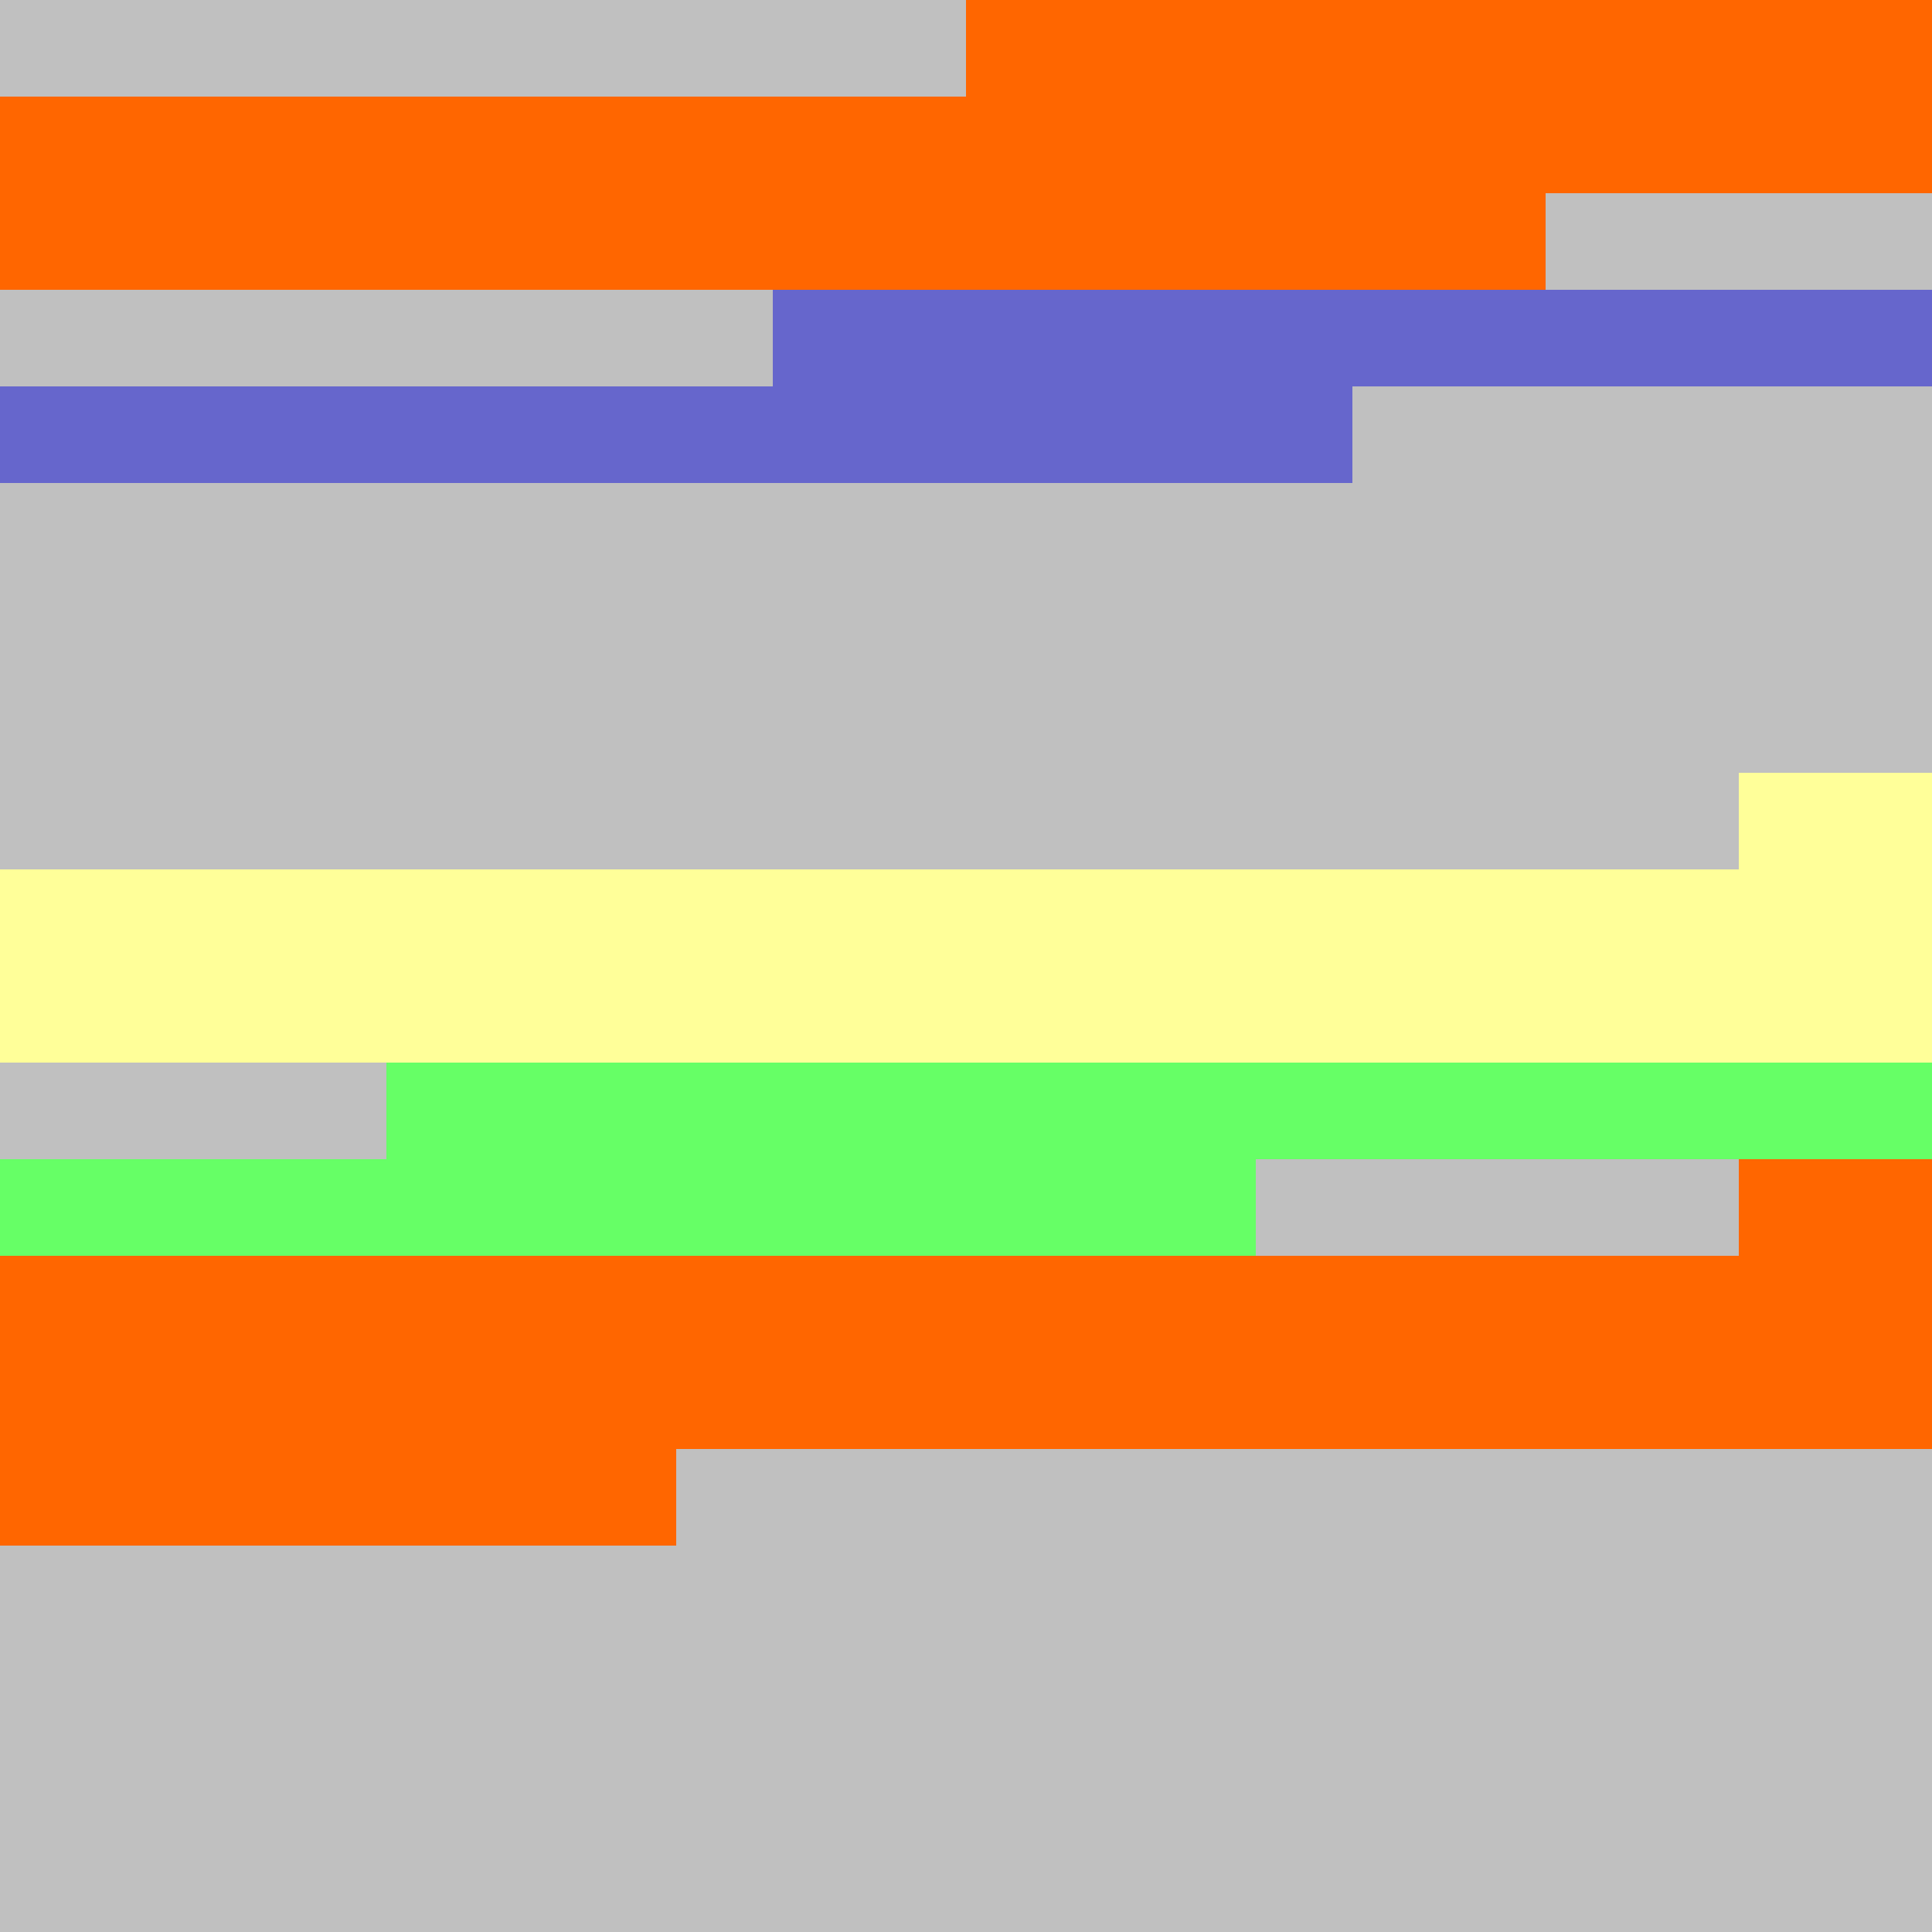
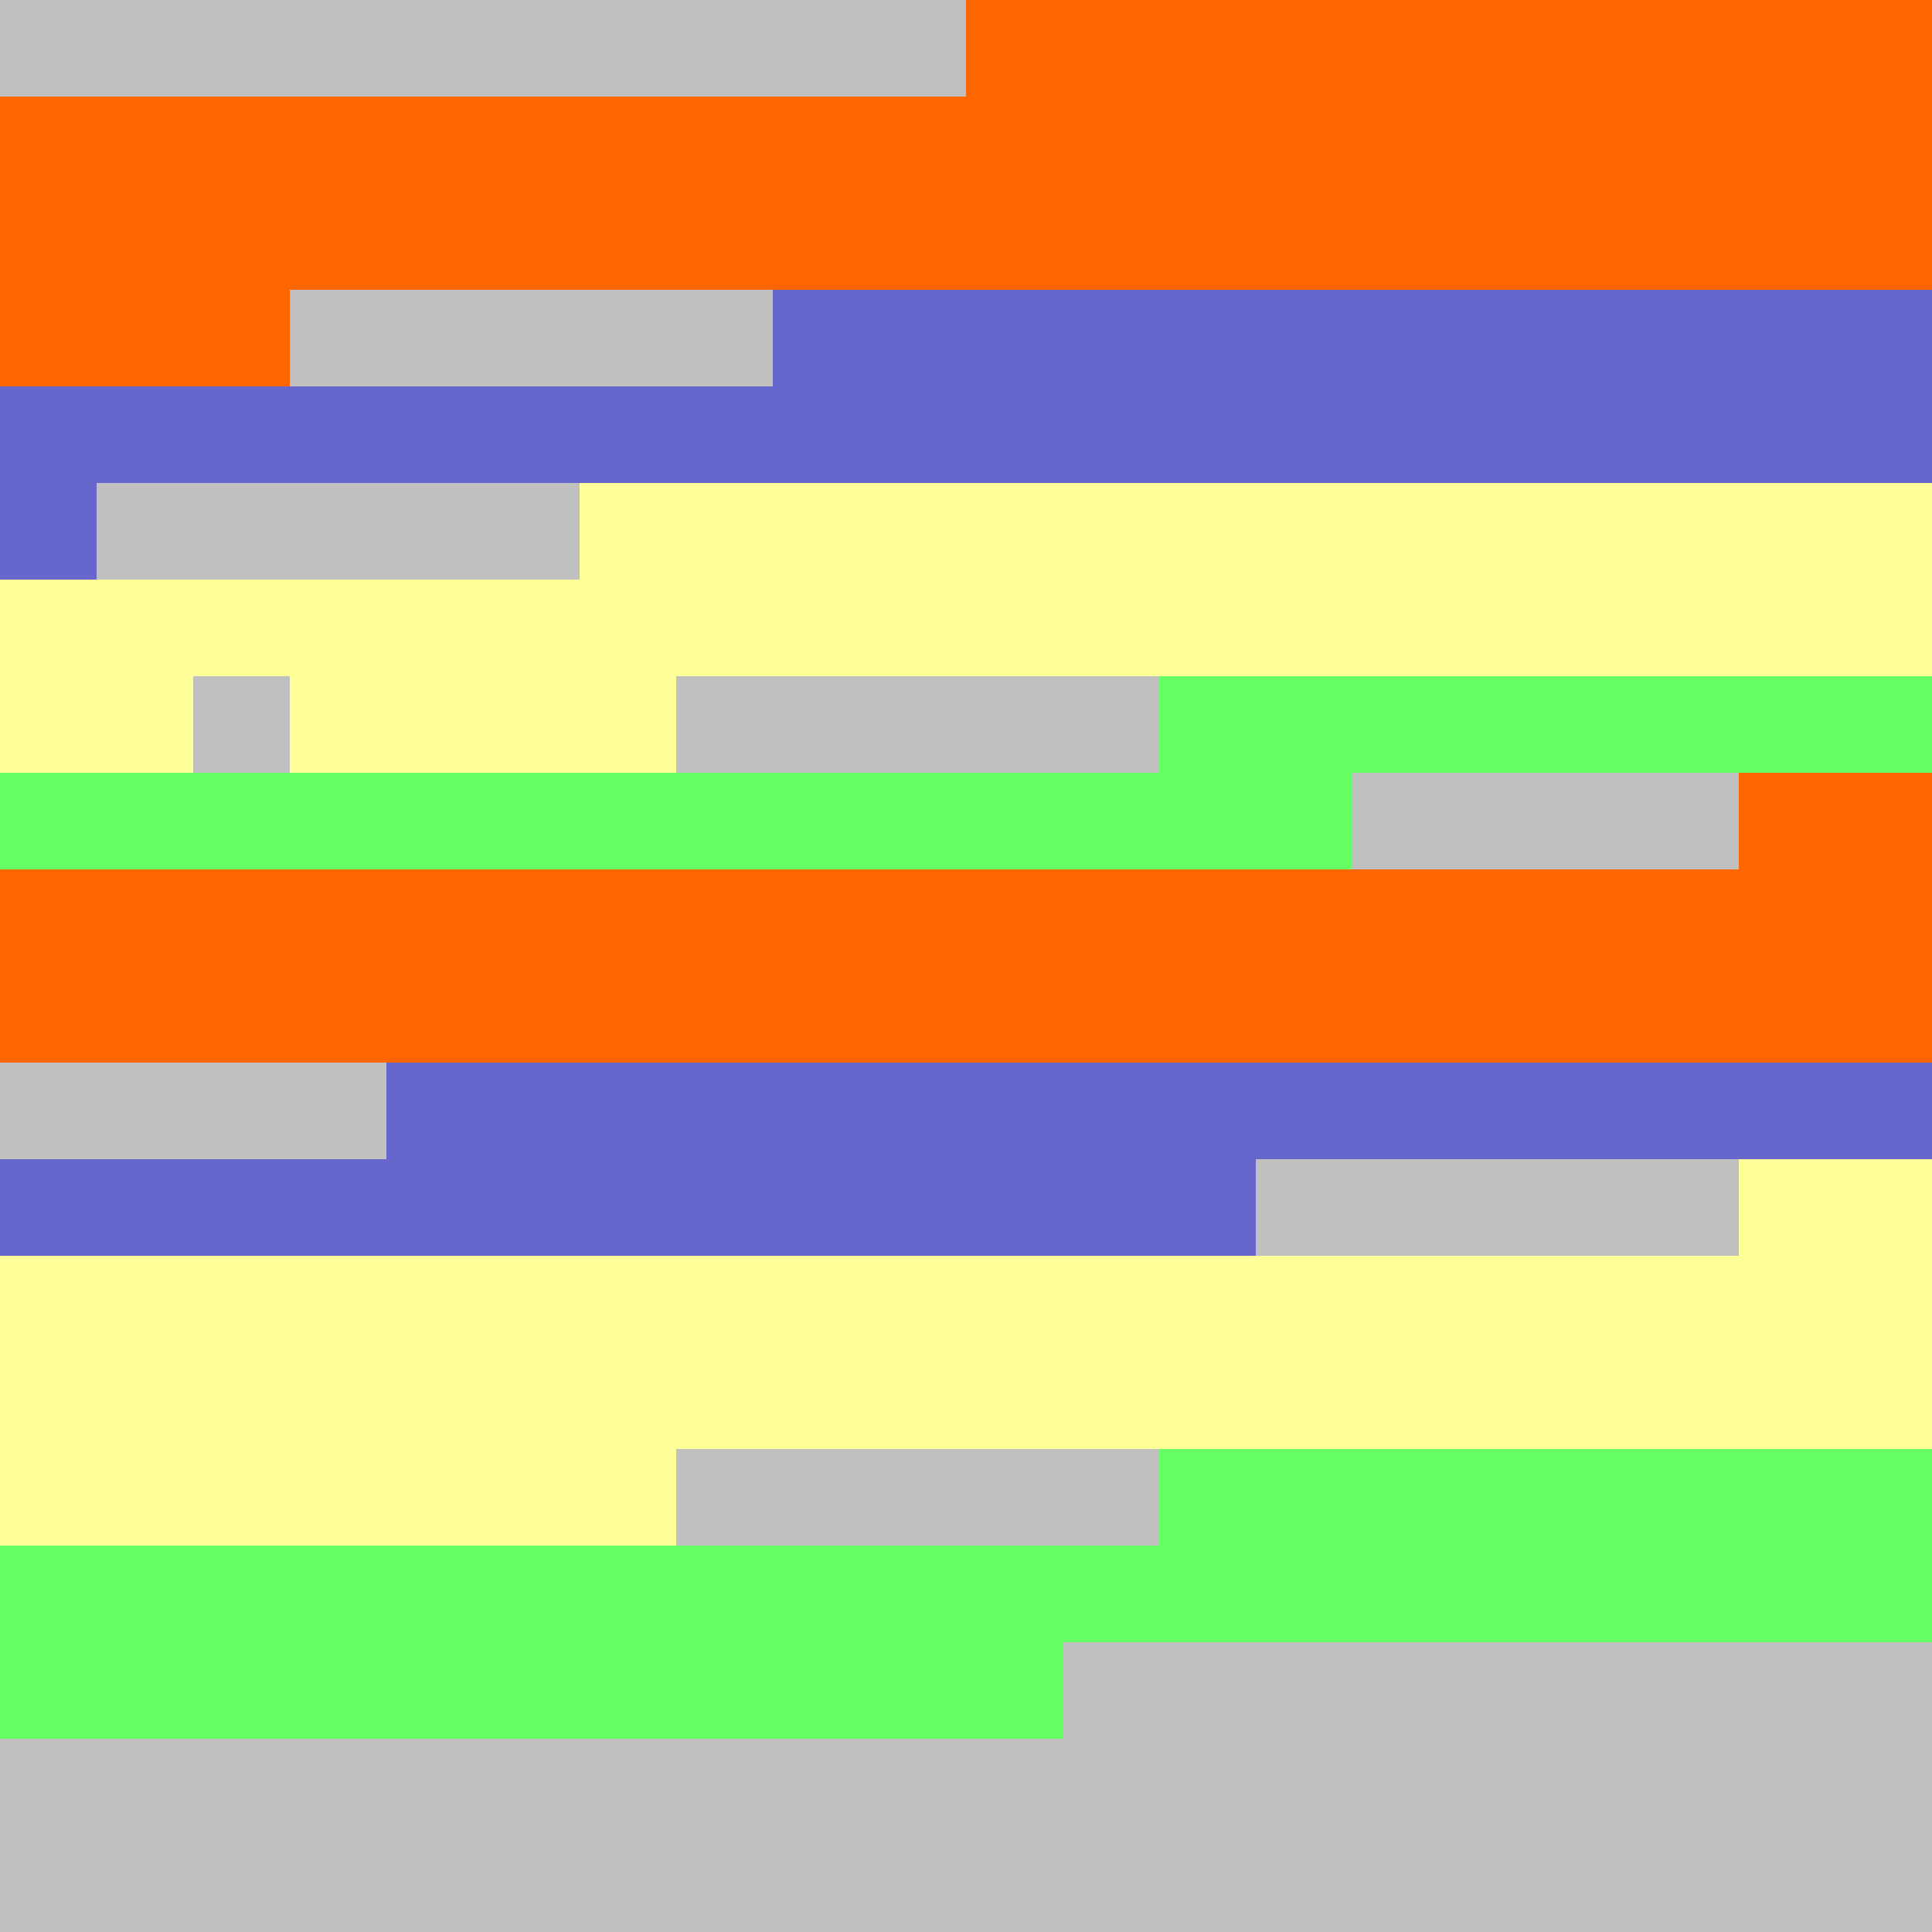
<svg xmlns="http://www.w3.org/2000/svg" version="1.1" height="800" width="800">
  <rect x="0" y="0" width="800" height="800" fill="rgb(192,192,192)" />
  <rect x="0" y="0" width="40" height="40" fill="none" />
  <rect x="40" y="0" width="40" height="40" fill="none" />
  <rect x="80" y="0" width="40" height="40" fill="none" />
  <rect x="120" y="0" width="40" height="40" fill="none" />
  <rect x="160" y="0" width="40" height="40" fill="none" />
  <rect x="200" y="0" width="40" height="40" fill="none" />
  <rect x="240" y="0" width="40" height="40" fill="none" />
  <rect x="280" y="0" width="40" height="40" fill="none" />
  <rect x="320" y="0" width="40" height="40" fill="none" />
  <rect x="360" y="0" width="40" height="40" fill="none" />
  <rect x="400" y="0" width="40" height="40" fill="#FF6600" />
  <rect x="440" y="0" width="40" height="40" fill="#FF6600" />
  <rect x="480" y="0" width="40" height="40" fill="#FF6600" />
  <rect x="520" y="0" width="40" height="40" fill="#FF6600" />
  <rect x="560" y="0" width="40" height="40" fill="#FF6600" />
  <rect x="600" y="0" width="40" height="40" fill="#FF6600" />
  <rect x="640" y="0" width="40" height="40" fill="#FF6600" />
  <rect x="680" y="0" width="40" height="40" fill="#FF6600" />
  <rect x="720" y="0" width="40" height="40" fill="#FF6600" />
  <rect x="760" y="0" width="40" height="40" fill="#FF6600" />
  <rect x="0" y="40" width="40" height="40" fill="#FF6600" />
  <rect x="40" y="40" width="40" height="40" fill="#FF6600" />
  <rect x="80" y="40" width="40" height="40" fill="#FF6600" />
  <rect x="120" y="40" width="40" height="40" fill="#FF6600" />
  <rect x="160" y="40" width="40" height="40" fill="#FF6600" />
  <rect x="200" y="40" width="40" height="40" fill="#FF6600" />
  <rect x="240" y="40" width="40" height="40" fill="#FF6600" />
  <rect x="280" y="40" width="40" height="40" fill="#FF6600" />
  <rect x="320" y="40" width="40" height="40" fill="#FF6600" />
  <rect x="360" y="40" width="40" height="40" fill="#FF6600" />
  <rect x="400" y="40" width="40" height="40" fill="#FF6600" />
  <rect x="440" y="40" width="40" height="40" fill="#FF6600" />
  <rect x="480" y="40" width="40" height="40" fill="#FF6600" />
  <rect x="520" y="40" width="40" height="40" fill="#FF6600" />
  <rect x="560" y="40" width="40" height="40" fill="#FF6600" />
  <rect x="600" y="40" width="40" height="40" fill="#FF6600" />
  <rect x="640" y="40" width="40" height="40" fill="#FF6600" />
  <rect x="680" y="40" width="40" height="40" fill="#FF6600" />
  <rect x="720" y="40" width="40" height="40" fill="#FF6600" />
  <rect x="760" y="40" width="40" height="40" fill="#FF6600" />
  <rect x="0" y="80" width="40" height="40" fill="#FF6600" />
  <rect x="40" y="80" width="40" height="40" fill="#FF6600" />
  <rect x="80" y="80" width="40" height="40" fill="#FF6600" />
  <rect x="120" y="80" width="40" height="40" fill="#FF6600" />
  <rect x="160" y="80" width="40" height="40" fill="#FF6600" />
  <rect x="200" y="80" width="40" height="40" fill="#FF6600" />
  <rect x="240" y="80" width="40" height="40" fill="#FF6600" />
  <rect x="280" y="80" width="40" height="40" fill="#FF6600" />
  <rect x="320" y="80" width="40" height="40" fill="#FF6600" />
  <rect x="360" y="80" width="40" height="40" fill="#FF6600" />
  <rect x="400" y="80" width="40" height="40" fill="#FF6600" />
  <rect x="440" y="80" width="40" height="40" fill="#FF6600" />
  <rect x="480" y="80" width="40" height="40" fill="#FF6600" />
  <rect x="520" y="80" width="40" height="40" fill="#FF6600" />
  <rect x="560" y="80" width="40" height="40" fill="#FF6600" />
  <rect x="600" y="80" width="40" height="40" fill="#FF6600" />
-   <rect x="640" y="80" width="40" height="40" fill="none" />
-   <rect x="680" y="80" width="40" height="40" fill="none" />
-   <rect x="720" y="80" width="40" height="40" fill="none" />
-   <rect x="760" y="80" width="40" height="40" fill="none" />
-   <rect x="0" y="120" width="40" height="40" fill="none" />
-   <rect x="40" y="120" width="40" height="40" fill="none" />
-   <rect x="80" y="120" width="40" height="40" fill="none" />
+   <rect x="640" y="80" width="40" height="40" fill="#FF6600" />
+   <rect x="680" y="80" width="40" height="40" fill="#FF6600" />
+   <rect x="720" y="80" width="40" height="40" fill="#FF6600" />
+   <rect x="760" y="80" width="40" height="40" fill="#FF6600" />
+   <rect x="0" y="120" width="40" height="40" fill="#FF6600" />
+   <rect x="40" y="120" width="40" height="40" fill="#FF6600" />
+   <rect x="80" y="120" width="40" height="40" fill="#FF6600" />
  <rect x="120" y="120" width="40" height="40" fill="none" />
  <rect x="160" y="120" width="40" height="40" fill="none" />
  <rect x="200" y="120" width="40" height="40" fill="none" />
  <rect x="240" y="120" width="40" height="40" fill="none" />
  <rect x="280" y="120" width="40" height="40" fill="none" />
  <rect x="320" y="120" width="40" height="40" fill="#6666CC" />
  <rect x="360" y="120" width="40" height="40" fill="#6666CC" />
  <rect x="400" y="120" width="40" height="40" fill="#6666CC" />
  <rect x="440" y="120" width="40" height="40" fill="#6666CC" />
  <rect x="480" y="120" width="40" height="40" fill="#6666CC" />
  <rect x="520" y="120" width="40" height="40" fill="#6666CC" />
  <rect x="560" y="120" width="40" height="40" fill="#6666CC" />
  <rect x="600" y="120" width="40" height="40" fill="#6666CC" />
  <rect x="640" y="120" width="40" height="40" fill="#6666CC" />
  <rect x="680" y="120" width="40" height="40" fill="#6666CC" />
  <rect x="720" y="120" width="40" height="40" fill="#6666CC" />
  <rect x="760" y="120" width="40" height="40" fill="#6666CC" />
  <rect x="0" y="160" width="40" height="40" fill="#6666CC" />
  <rect x="40" y="160" width="40" height="40" fill="#6666CC" />
  <rect x="80" y="160" width="40" height="40" fill="#6666CC" />
  <rect x="120" y="160" width="40" height="40" fill="#6666CC" />
  <rect x="160" y="160" width="40" height="40" fill="#6666CC" />
  <rect x="200" y="160" width="40" height="40" fill="#6666CC" />
  <rect x="240" y="160" width="40" height="40" fill="#6666CC" />
  <rect x="280" y="160" width="40" height="40" fill="#6666CC" />
  <rect x="320" y="160" width="40" height="40" fill="#6666CC" />
  <rect x="360" y="160" width="40" height="40" fill="#6666CC" />
  <rect x="400" y="160" width="40" height="40" fill="#6666CC" />
  <rect x="440" y="160" width="40" height="40" fill="#6666CC" />
  <rect x="480" y="160" width="40" height="40" fill="#6666CC" />
  <rect x="520" y="160" width="40" height="40" fill="#6666CC" />
-   <rect x="560" y="160" width="40" height="40" fill="none" />
-   <rect x="600" y="160" width="40" height="40" fill="none" />
-   <rect x="640" y="160" width="40" height="40" fill="none" />
-   <rect x="680" y="160" width="40" height="40" fill="none" />
-   <rect x="720" y="160" width="40" height="40" fill="none" />
-   <rect x="760" y="160" width="40" height="40" fill="none" />
-   <rect x="0" y="200" width="40" height="40" fill="none" />
+   <rect x="560" y="160" width="40" height="40" fill="#6666CC" />
+   <rect x="600" y="160" width="40" height="40" fill="#6666CC" />
+   <rect x="640" y="160" width="40" height="40" fill="#6666CC" />
+   <rect x="680" y="160" width="40" height="40" fill="#6666CC" />
+   <rect x="720" y="160" width="40" height="40" fill="#6666CC" />
+   <rect x="760" y="160" width="40" height="40" fill="#6666CC" />
+   <rect x="0" y="200" width="40" height="40" fill="#6666CC" />
  <rect x="40" y="200" width="40" height="40" fill="none" />
  <rect x="80" y="200" width="40" height="40" fill="none" />
  <rect x="120" y="200" width="40" height="40" fill="none" />
  <rect x="160" y="200" width="40" height="40" fill="none" />
  <rect x="200" y="200" width="40" height="40" fill="none" />
-   <rect x="240" y="200" width="40" height="40" fill="none" />
-   <rect x="280" y="200" width="40" height="40" fill="none" />
-   <rect x="320" y="200" width="40" height="40" fill="none" />
-   <rect x="360" y="200" width="40" height="40" fill="none" />
-   <rect x="400" y="200" width="40" height="40" fill="none" />
-   <rect x="440" y="200" width="40" height="40" fill="none" />
-   <rect x="480" y="200" width="40" height="40" fill="none" />
-   <rect x="520" y="200" width="40" height="40" fill="none" />
-   <rect x="560" y="200" width="40" height="40" fill="none" />
-   <rect x="600" y="200" width="40" height="40" fill="none" />
-   <rect x="640" y="200" width="40" height="40" fill="none" />
-   <rect x="680" y="200" width="40" height="40" fill="none" />
-   <rect x="720" y="200" width="40" height="40" fill="none" />
-   <rect x="760" y="200" width="40" height="40" fill="none" />
-   <rect x="0" y="240" width="40" height="40" fill="none" />
-   <rect x="40" y="240" width="40" height="40" fill="none" />
-   <rect x="80" y="240" width="40" height="40" fill="none" />
-   <rect x="120" y="240" width="40" height="40" fill="none" />
-   <rect x="160" y="240" width="40" height="40" fill="none" />
-   <rect x="200" y="240" width="40" height="40" fill="none" />
-   <rect x="240" y="240" width="40" height="40" fill="none" />
-   <rect x="280" y="240" width="40" height="40" fill="none" />
-   <rect x="320" y="240" width="40" height="40" fill="none" />
-   <rect x="360" y="240" width="40" height="40" fill="none" />
-   <rect x="400" y="240" width="40" height="40" fill="none" />
-   <rect x="440" y="240" width="40" height="40" fill="none" />
-   <rect x="480" y="240" width="40" height="40" fill="none" />
-   <rect x="520" y="240" width="40" height="40" fill="none" />
-   <rect x="560" y="240" width="40" height="40" fill="none" />
-   <rect x="600" y="240" width="40" height="40" fill="none" />
-   <rect x="640" y="240" width="40" height="40" fill="none" />
-   <rect x="680" y="240" width="40" height="40" fill="none" />
-   <rect x="720" y="240" width="40" height="40" fill="none" />
-   <rect x="760" y="240" width="40" height="40" fill="none" />
-   <rect x="0" y="280" width="40" height="40" fill="none" />
-   <rect x="40" y="280" width="40" height="40" fill="none" />
+   <rect x="240" y="200" width="40" height="40" fill="#FFFF99" />
+   <rect x="280" y="200" width="40" height="40" fill="#FFFF99" />
+   <rect x="320" y="200" width="40" height="40" fill="#FFFF99" />
+   <rect x="360" y="200" width="40" height="40" fill="#FFFF99" />
+   <rect x="400" y="200" width="40" height="40" fill="#FFFF99" />
+   <rect x="440" y="200" width="40" height="40" fill="#FFFF99" />
+   <rect x="480" y="200" width="40" height="40" fill="#FFFF99" />
+   <rect x="520" y="200" width="40" height="40" fill="#FFFF99" />
+   <rect x="560" y="200" width="40" height="40" fill="#FFFF99" />
+   <rect x="600" y="200" width="40" height="40" fill="#FFFF99" />
+   <rect x="640" y="200" width="40" height="40" fill="#FFFF99" />
+   <rect x="680" y="200" width="40" height="40" fill="#FFFF99" />
+   <rect x="720" y="200" width="40" height="40" fill="#FFFF99" />
+   <rect x="760" y="200" width="40" height="40" fill="#FFFF99" />
+   <rect x="0" y="240" width="40" height="40" fill="#FFFF99" />
+   <rect x="40" y="240" width="40" height="40" fill="#FFFF99" />
+   <rect x="80" y="240" width="40" height="40" fill="#FFFF99" />
+   <rect x="120" y="240" width="40" height="40" fill="#FFFF99" />
+   <rect x="160" y="240" width="40" height="40" fill="#FFFF99" />
+   <rect x="200" y="240" width="40" height="40" fill="#FFFF99" />
+   <rect x="240" y="240" width="40" height="40" fill="#FFFF99" />
+   <rect x="280" y="240" width="40" height="40" fill="#FFFF99" />
+   <rect x="320" y="240" width="40" height="40" fill="#FFFF99" />
+   <rect x="360" y="240" width="40" height="40" fill="#FFFF99" />
+   <rect x="400" y="240" width="40" height="40" fill="#FFFF99" />
+   <rect x="440" y="240" width="40" height="40" fill="#FFFF99" />
+   <rect x="480" y="240" width="40" height="40" fill="#FFFF99" />
+   <rect x="520" y="240" width="40" height="40" fill="#FFFF99" />
+   <rect x="560" y="240" width="40" height="40" fill="#FFFF99" />
+   <rect x="600" y="240" width="40" height="40" fill="#FFFF99" />
+   <rect x="640" y="240" width="40" height="40" fill="#FFFF99" />
+   <rect x="680" y="240" width="40" height="40" fill="#FFFF99" />
+   <rect x="720" y="240" width="40" height="40" fill="#FFFF99" />
+   <rect x="760" y="240" width="40" height="40" fill="#FFFF99" />
+   <rect x="0" y="280" width="40" height="40" fill="#FFFF99" />
+   <rect x="40" y="280" width="40" height="40" fill="#FFFF99" />
  <rect x="80" y="280" width="40" height="40" fill="none" />
-   <rect x="120" y="280" width="40" height="40" fill="none" />
-   <rect x="160" y="280" width="40" height="40" fill="none" />
-   <rect x="200" y="280" width="40" height="40" fill="none" />
-   <rect x="240" y="280" width="40" height="40" fill="none" />
+   <rect x="120" y="280" width="40" height="40" fill="#FFFF99" />
+   <rect x="160" y="280" width="40" height="40" fill="#FFFF99" />
+   <rect x="200" y="280" width="40" height="40" fill="#FFFF99" />
+   <rect x="240" y="280" width="40" height="40" fill="#FFFF99" />
  <rect x="280" y="280" width="40" height="40" fill="none" />
  <rect x="320" y="280" width="40" height="40" fill="none" />
  <rect x="360" y="280" width="40" height="40" fill="none" />
  <rect x="400" y="280" width="40" height="40" fill="none" />
  <rect x="440" y="280" width="40" height="40" fill="none" />
-   <rect x="480" y="280" width="40" height="40" fill="none" />
-   <rect x="520" y="280" width="40" height="40" fill="none" />
-   <rect x="560" y="280" width="40" height="40" fill="none" />
-   <rect x="600" y="280" width="40" height="40" fill="none" />
-   <rect x="640" y="280" width="40" height="40" fill="none" />
-   <rect x="680" y="280" width="40" height="40" fill="none" />
-   <rect x="720" y="280" width="40" height="40" fill="none" />
-   <rect x="760" y="280" width="40" height="40" fill="none" />
-   <rect x="0" y="320" width="40" height="40" fill="none" />
-   <rect x="40" y="320" width="40" height="40" fill="none" />
-   <rect x="80" y="320" width="40" height="40" fill="none" />
-   <rect x="120" y="320" width="40" height="40" fill="none" />
-   <rect x="160" y="320" width="40" height="40" fill="none" />
-   <rect x="200" y="320" width="40" height="40" fill="none" />
-   <rect x="240" y="320" width="40" height="40" fill="none" />
-   <rect x="280" y="320" width="40" height="40" fill="none" />
-   <rect x="320" y="320" width="40" height="40" fill="none" />
-   <rect x="360" y="320" width="40" height="40" fill="none" />
-   <rect x="400" y="320" width="40" height="40" fill="none" />
-   <rect x="440" y="320" width="40" height="40" fill="none" />
-   <rect x="480" y="320" width="40" height="40" fill="none" />
-   <rect x="520" y="320" width="40" height="40" fill="none" />
+   <rect x="480" y="280" width="40" height="40" fill="#66FF66" />
+   <rect x="520" y="280" width="40" height="40" fill="#66FF66" />
+   <rect x="560" y="280" width="40" height="40" fill="#66FF66" />
+   <rect x="600" y="280" width="40" height="40" fill="#66FF66" />
+   <rect x="640" y="280" width="40" height="40" fill="#66FF66" />
+   <rect x="680" y="280" width="40" height="40" fill="#66FF66" />
+   <rect x="720" y="280" width="40" height="40" fill="#66FF66" />
+   <rect x="760" y="280" width="40" height="40" fill="#66FF66" />
+   <rect x="0" y="320" width="40" height="40" fill="#66FF66" />
+   <rect x="40" y="320" width="40" height="40" fill="#66FF66" />
+   <rect x="80" y="320" width="40" height="40" fill="#66FF66" />
+   <rect x="120" y="320" width="40" height="40" fill="#66FF66" />
+   <rect x="160" y="320" width="40" height="40" fill="#66FF66" />
+   <rect x="200" y="320" width="40" height="40" fill="#66FF66" />
+   <rect x="240" y="320" width="40" height="40" fill="#66FF66" />
+   <rect x="280" y="320" width="40" height="40" fill="#66FF66" />
+   <rect x="320" y="320" width="40" height="40" fill="#66FF66" />
+   <rect x="360" y="320" width="40" height="40" fill="#66FF66" />
+   <rect x="400" y="320" width="40" height="40" fill="#66FF66" />
+   <rect x="440" y="320" width="40" height="40" fill="#66FF66" />
+   <rect x="480" y="320" width="40" height="40" fill="#66FF66" />
+   <rect x="520" y="320" width="40" height="40" fill="#66FF66" />
  <rect x="560" y="320" width="40" height="40" fill="none" />
  <rect x="600" y="320" width="40" height="40" fill="none" />
  <rect x="640" y="320" width="40" height="40" fill="none" />
  <rect x="680" y="320" width="40" height="40" fill="none" />
-   <rect x="720" y="320" width="40" height="40" fill="#FFFF99" />
-   <rect x="760" y="320" width="40" height="40" fill="#FFFF99" />
-   <rect x="0" y="360" width="40" height="40" fill="#FFFF99" />
-   <rect x="40" y="360" width="40" height="40" fill="#FFFF99" />
-   <rect x="80" y="360" width="40" height="40" fill="#FFFF99" />
-   <rect x="120" y="360" width="40" height="40" fill="#FFFF99" />
-   <rect x="160" y="360" width="40" height="40" fill="#FFFF99" />
-   <rect x="200" y="360" width="40" height="40" fill="#FFFF99" />
-   <rect x="240" y="360" width="40" height="40" fill="#FFFF99" />
-   <rect x="280" y="360" width="40" height="40" fill="#FFFF99" />
-   <rect x="320" y="360" width="40" height="40" fill="#FFFF99" />
-   <rect x="360" y="360" width="40" height="40" fill="#FFFF99" />
-   <rect x="400" y="360" width="40" height="40" fill="#FFFF99" />
-   <rect x="440" y="360" width="40" height="40" fill="#FFFF99" />
-   <rect x="480" y="360" width="40" height="40" fill="#FFFF99" />
-   <rect x="520" y="360" width="40" height="40" fill="#FFFF99" />
-   <rect x="560" y="360" width="40" height="40" fill="#FFFF99" />
-   <rect x="600" y="360" width="40" height="40" fill="#FFFF99" />
-   <rect x="640" y="360" width="40" height="40" fill="#FFFF99" />
-   <rect x="680" y="360" width="40" height="40" fill="#FFFF99" />
-   <rect x="720" y="360" width="40" height="40" fill="#FFFF99" />
-   <rect x="760" y="360" width="40" height="40" fill="#FFFF99" />
-   <rect x="0" y="400" width="40" height="40" fill="#FFFF99" />
-   <rect x="40" y="400" width="40" height="40" fill="#FFFF99" />
-   <rect x="80" y="400" width="40" height="40" fill="#FFFF99" />
-   <rect x="120" y="400" width="40" height="40" fill="#FFFF99" />
-   <rect x="160" y="400" width="40" height="40" fill="#FFFF99" />
-   <rect x="200" y="400" width="40" height="40" fill="#FFFF99" />
-   <rect x="240" y="400" width="40" height="40" fill="#FFFF99" />
-   <rect x="280" y="400" width="40" height="40" fill="#FFFF99" />
-   <rect x="320" y="400" width="40" height="40" fill="#FFFF99" />
-   <rect x="360" y="400" width="40" height="40" fill="#FFFF99" />
-   <rect x="400" y="400" width="40" height="40" fill="#FFFF99" />
-   <rect x="440" y="400" width="40" height="40" fill="#FFFF99" />
-   <rect x="480" y="400" width="40" height="40" fill="#FFFF99" />
-   <rect x="520" y="400" width="40" height="40" fill="#FFFF99" />
-   <rect x="560" y="400" width="40" height="40" fill="#FFFF99" />
-   <rect x="600" y="400" width="40" height="40" fill="#FFFF99" />
-   <rect x="640" y="400" width="40" height="40" fill="#FFFF99" />
-   <rect x="680" y="400" width="40" height="40" fill="#FFFF99" />
-   <rect x="720" y="400" width="40" height="40" fill="#FFFF99" />
-   <rect x="760" y="400" width="40" height="40" fill="#FFFF99" />
+   <rect x="720" y="320" width="40" height="40" fill="#FF6600" />
+   <rect x="760" y="320" width="40" height="40" fill="#FF6600" />
+   <rect x="0" y="360" width="40" height="40" fill="#FF6600" />
+   <rect x="40" y="360" width="40" height="40" fill="#FF6600" />
+   <rect x="80" y="360" width="40" height="40" fill="#FF6600" />
+   <rect x="120" y="360" width="40" height="40" fill="#FF6600" />
+   <rect x="160" y="360" width="40" height="40" fill="#FF6600" />
+   <rect x="200" y="360" width="40" height="40" fill="#FF6600" />
+   <rect x="240" y="360" width="40" height="40" fill="#FF6600" />
+   <rect x="280" y="360" width="40" height="40" fill="#FF6600" />
+   <rect x="320" y="360" width="40" height="40" fill="#FF6600" />
+   <rect x="360" y="360" width="40" height="40" fill="#FF6600" />
+   <rect x="400" y="360" width="40" height="40" fill="#FF6600" />
+   <rect x="440" y="360" width="40" height="40" fill="#FF6600" />
+   <rect x="480" y="360" width="40" height="40" fill="#FF6600" />
+   <rect x="520" y="360" width="40" height="40" fill="#FF6600" />
+   <rect x="560" y="360" width="40" height="40" fill="#FF6600" />
+   <rect x="600" y="360" width="40" height="40" fill="#FF6600" />
+   <rect x="640" y="360" width="40" height="40" fill="#FF6600" />
+   <rect x="680" y="360" width="40" height="40" fill="#FF6600" />
+   <rect x="720" y="360" width="40" height="40" fill="#FF6600" />
+   <rect x="760" y="360" width="40" height="40" fill="#FF6600" />
+   <rect x="0" y="400" width="40" height="40" fill="#FF6600" />
+   <rect x="40" y="400" width="40" height="40" fill="#FF6600" />
+   <rect x="80" y="400" width="40" height="40" fill="#FF6600" />
+   <rect x="120" y="400" width="40" height="40" fill="#FF6600" />
+   <rect x="160" y="400" width="40" height="40" fill="#FF6600" />
+   <rect x="200" y="400" width="40" height="40" fill="#FF6600" />
+   <rect x="240" y="400" width="40" height="40" fill="#FF6600" />
+   <rect x="280" y="400" width="40" height="40" fill="#FF6600" />
+   <rect x="320" y="400" width="40" height="40" fill="#FF6600" />
+   <rect x="360" y="400" width="40" height="40" fill="#FF6600" />
+   <rect x="400" y="400" width="40" height="40" fill="#FF6600" />
+   <rect x="440" y="400" width="40" height="40" fill="#FF6600" />
+   <rect x="480" y="400" width="40" height="40" fill="#FF6600" />
+   <rect x="520" y="400" width="40" height="40" fill="#FF6600" />
+   <rect x="560" y="400" width="40" height="40" fill="#FF6600" />
+   <rect x="600" y="400" width="40" height="40" fill="#FF6600" />
+   <rect x="640" y="400" width="40" height="40" fill="#FF6600" />
+   <rect x="680" y="400" width="40" height="40" fill="#FF6600" />
+   <rect x="720" y="400" width="40" height="40" fill="#FF6600" />
+   <rect x="760" y="400" width="40" height="40" fill="#FF6600" />
  <rect x="0" y="440" width="40" height="40" fill="none" />
  <rect x="40" y="440" width="40" height="40" fill="none" />
  <rect x="80" y="440" width="40" height="40" fill="none" />
  <rect x="120" y="440" width="40" height="40" fill="none" />
-   <rect x="160" y="440" width="40" height="40" fill="#66FF66" />
-   <rect x="200" y="440" width="40" height="40" fill="#66FF66" />
-   <rect x="240" y="440" width="40" height="40" fill="#66FF66" />
-   <rect x="280" y="440" width="40" height="40" fill="#66FF66" />
-   <rect x="320" y="440" width="40" height="40" fill="#66FF66" />
-   <rect x="360" y="440" width="40" height="40" fill="#66FF66" />
-   <rect x="400" y="440" width="40" height="40" fill="#66FF66" />
-   <rect x="440" y="440" width="40" height="40" fill="#66FF66" />
-   <rect x="480" y="440" width="40" height="40" fill="#66FF66" />
-   <rect x="520" y="440" width="40" height="40" fill="#66FF66" />
-   <rect x="560" y="440" width="40" height="40" fill="#66FF66" />
-   <rect x="600" y="440" width="40" height="40" fill="#66FF66" />
-   <rect x="640" y="440" width="40" height="40" fill="#66FF66" />
-   <rect x="680" y="440" width="40" height="40" fill="#66FF66" />
-   <rect x="720" y="440" width="40" height="40" fill="#66FF66" />
-   <rect x="760" y="440" width="40" height="40" fill="#66FF66" />
-   <rect x="0" y="480" width="40" height="40" fill="#66FF66" />
-   <rect x="40" y="480" width="40" height="40" fill="#66FF66" />
-   <rect x="80" y="480" width="40" height="40" fill="#66FF66" />
-   <rect x="120" y="480" width="40" height="40" fill="#66FF66" />
-   <rect x="160" y="480" width="40" height="40" fill="#66FF66" />
-   <rect x="200" y="480" width="40" height="40" fill="#66FF66" />
-   <rect x="240" y="480" width="40" height="40" fill="#66FF66" />
-   <rect x="280" y="480" width="40" height="40" fill="#66FF66" />
-   <rect x="320" y="480" width="40" height="40" fill="#66FF66" />
-   <rect x="360" y="480" width="40" height="40" fill="#66FF66" />
-   <rect x="400" y="480" width="40" height="40" fill="#66FF66" />
-   <rect x="440" y="480" width="40" height="40" fill="#66FF66" />
-   <rect x="480" y="480" width="40" height="40" fill="#66FF66" />
+   <rect x="160" y="440" width="40" height="40" fill="#6666CC" />
+   <rect x="200" y="440" width="40" height="40" fill="#6666CC" />
+   <rect x="240" y="440" width="40" height="40" fill="#6666CC" />
+   <rect x="280" y="440" width="40" height="40" fill="#6666CC" />
+   <rect x="320" y="440" width="40" height="40" fill="#6666CC" />
+   <rect x="360" y="440" width="40" height="40" fill="#6666CC" />
+   <rect x="400" y="440" width="40" height="40" fill="#6666CC" />
+   <rect x="440" y="440" width="40" height="40" fill="#6666CC" />
+   <rect x="480" y="440" width="40" height="40" fill="#6666CC" />
+   <rect x="520" y="440" width="40" height="40" fill="#6666CC" />
+   <rect x="560" y="440" width="40" height="40" fill="#6666CC" />
+   <rect x="600" y="440" width="40" height="40" fill="#6666CC" />
+   <rect x="640" y="440" width="40" height="40" fill="#6666CC" />
+   <rect x="680" y="440" width="40" height="40" fill="#6666CC" />
+   <rect x="720" y="440" width="40" height="40" fill="#6666CC" />
+   <rect x="760" y="440" width="40" height="40" fill="#6666CC" />
+   <rect x="0" y="480" width="40" height="40" fill="#6666CC" />
+   <rect x="40" y="480" width="40" height="40" fill="#6666CC" />
+   <rect x="80" y="480" width="40" height="40" fill="#6666CC" />
+   <rect x="120" y="480" width="40" height="40" fill="#6666CC" />
+   <rect x="160" y="480" width="40" height="40" fill="#6666CC" />
+   <rect x="200" y="480" width="40" height="40" fill="#6666CC" />
+   <rect x="240" y="480" width="40" height="40" fill="#6666CC" />
+   <rect x="280" y="480" width="40" height="40" fill="#6666CC" />
+   <rect x="320" y="480" width="40" height="40" fill="#6666CC" />
+   <rect x="360" y="480" width="40" height="40" fill="#6666CC" />
+   <rect x="400" y="480" width="40" height="40" fill="#6666CC" />
+   <rect x="440" y="480" width="40" height="40" fill="#6666CC" />
+   <rect x="480" y="480" width="40" height="40" fill="#6666CC" />
  <rect x="520" y="480" width="40" height="40" fill="none" />
  <rect x="560" y="480" width="40" height="40" fill="none" />
  <rect x="600" y="480" width="40" height="40" fill="none" />
  <rect x="640" y="480" width="40" height="40" fill="none" />
  <rect x="680" y="480" width="40" height="40" fill="none" />
-   <rect x="720" y="480" width="40" height="40" fill="#FF6600" />
-   <rect x="760" y="480" width="40" height="40" fill="#FF6600" />
-   <rect x="0" y="520" width="40" height="40" fill="#FF6600" />
-   <rect x="40" y="520" width="40" height="40" fill="#FF6600" />
-   <rect x="80" y="520" width="40" height="40" fill="#FF6600" />
-   <rect x="120" y="520" width="40" height="40" fill="#FF6600" />
-   <rect x="160" y="520" width="40" height="40" fill="#FF6600" />
-   <rect x="200" y="520" width="40" height="40" fill="#FF6600" />
-   <rect x="240" y="520" width="40" height="40" fill="#FF6600" />
-   <rect x="280" y="520" width="40" height="40" fill="#FF6600" />
-   <rect x="320" y="520" width="40" height="40" fill="#FF6600" />
-   <rect x="360" y="520" width="40" height="40" fill="#FF6600" />
-   <rect x="400" y="520" width="40" height="40" fill="#FF6600" />
-   <rect x="440" y="520" width="40" height="40" fill="#FF6600" />
-   <rect x="480" y="520" width="40" height="40" fill="#FF6600" />
-   <rect x="520" y="520" width="40" height="40" fill="#FF6600" />
-   <rect x="560" y="520" width="40" height="40" fill="#FF6600" />
-   <rect x="600" y="520" width="40" height="40" fill="#FF6600" />
-   <rect x="640" y="520" width="40" height="40" fill="#FF6600" />
-   <rect x="680" y="520" width="40" height="40" fill="#FF6600" />
-   <rect x="720" y="520" width="40" height="40" fill="#FF6600" />
-   <rect x="760" y="520" width="40" height="40" fill="#FF6600" />
-   <rect x="0" y="560" width="40" height="40" fill="#FF6600" />
-   <rect x="40" y="560" width="40" height="40" fill="#FF6600" />
-   <rect x="80" y="560" width="40" height="40" fill="#FF6600" />
-   <rect x="120" y="560" width="40" height="40" fill="#FF6600" />
-   <rect x="160" y="560" width="40" height="40" fill="#FF6600" />
-   <rect x="200" y="560" width="40" height="40" fill="#FF6600" />
-   <rect x="240" y="560" width="40" height="40" fill="#FF6600" />
-   <rect x="280" y="560" width="40" height="40" fill="#FF6600" />
-   <rect x="320" y="560" width="40" height="40" fill="#FF6600" />
-   <rect x="360" y="560" width="40" height="40" fill="#FF6600" />
-   <rect x="400" y="560" width="40" height="40" fill="#FF6600" />
-   <rect x="440" y="560" width="40" height="40" fill="#FF6600" />
-   <rect x="480" y="560" width="40" height="40" fill="#FF6600" />
-   <rect x="520" y="560" width="40" height="40" fill="#FF6600" />
-   <rect x="560" y="560" width="40" height="40" fill="#FF6600" />
-   <rect x="600" y="560" width="40" height="40" fill="#FF6600" />
-   <rect x="640" y="560" width="40" height="40" fill="#FF6600" />
-   <rect x="680" y="560" width="40" height="40" fill="#FF6600" />
-   <rect x="720" y="560" width="40" height="40" fill="#FF6600" />
-   <rect x="760" y="560" width="40" height="40" fill="#FF6600" />
-   <rect x="0" y="600" width="40" height="40" fill="#FF6600" />
-   <rect x="40" y="600" width="40" height="40" fill="#FF6600" />
-   <rect x="80" y="600" width="40" height="40" fill="#FF6600" />
-   <rect x="120" y="600" width="40" height="40" fill="#FF6600" />
-   <rect x="160" y="600" width="40" height="40" fill="#FF6600" />
-   <rect x="200" y="600" width="40" height="40" fill="#FF6600" />
-   <rect x="240" y="600" width="40" height="40" fill="#FF6600" />
+   <rect x="720" y="480" width="40" height="40" fill="#FFFF99" />
+   <rect x="760" y="480" width="40" height="40" fill="#FFFF99" />
+   <rect x="0" y="520" width="40" height="40" fill="#FFFF99" />
+   <rect x="40" y="520" width="40" height="40" fill="#FFFF99" />
+   <rect x="80" y="520" width="40" height="40" fill="#FFFF99" />
+   <rect x="120" y="520" width="40" height="40" fill="#FFFF99" />
+   <rect x="160" y="520" width="40" height="40" fill="#FFFF99" />
+   <rect x="200" y="520" width="40" height="40" fill="#FFFF99" />
+   <rect x="240" y="520" width="40" height="40" fill="#FFFF99" />
+   <rect x="280" y="520" width="40" height="40" fill="#FFFF99" />
+   <rect x="320" y="520" width="40" height="40" fill="#FFFF99" />
+   <rect x="360" y="520" width="40" height="40" fill="#FFFF99" />
+   <rect x="400" y="520" width="40" height="40" fill="#FFFF99" />
+   <rect x="440" y="520" width="40" height="40" fill="#FFFF99" />
+   <rect x="480" y="520" width="40" height="40" fill="#FFFF99" />
+   <rect x="520" y="520" width="40" height="40" fill="#FFFF99" />
+   <rect x="560" y="520" width="40" height="40" fill="#FFFF99" />
+   <rect x="600" y="520" width="40" height="40" fill="#FFFF99" />
+   <rect x="640" y="520" width="40" height="40" fill="#FFFF99" />
+   <rect x="680" y="520" width="40" height="40" fill="#FFFF99" />
+   <rect x="720" y="520" width="40" height="40" fill="#FFFF99" />
+   <rect x="760" y="520" width="40" height="40" fill="#FFFF99" />
+   <rect x="0" y="560" width="40" height="40" fill="#FFFF99" />
+   <rect x="40" y="560" width="40" height="40" fill="#FFFF99" />
+   <rect x="80" y="560" width="40" height="40" fill="#FFFF99" />
+   <rect x="120" y="560" width="40" height="40" fill="#FFFF99" />
+   <rect x="160" y="560" width="40" height="40" fill="#FFFF99" />
+   <rect x="200" y="560" width="40" height="40" fill="#FFFF99" />
+   <rect x="240" y="560" width="40" height="40" fill="#FFFF99" />
+   <rect x="280" y="560" width="40" height="40" fill="#FFFF99" />
+   <rect x="320" y="560" width="40" height="40" fill="#FFFF99" />
+   <rect x="360" y="560" width="40" height="40" fill="#FFFF99" />
+   <rect x="400" y="560" width="40" height="40" fill="#FFFF99" />
+   <rect x="440" y="560" width="40" height="40" fill="#FFFF99" />
+   <rect x="480" y="560" width="40" height="40" fill="#FFFF99" />
+   <rect x="520" y="560" width="40" height="40" fill="#FFFF99" />
+   <rect x="560" y="560" width="40" height="40" fill="#FFFF99" />
+   <rect x="600" y="560" width="40" height="40" fill="#FFFF99" />
+   <rect x="640" y="560" width="40" height="40" fill="#FFFF99" />
+   <rect x="680" y="560" width="40" height="40" fill="#FFFF99" />
+   <rect x="720" y="560" width="40" height="40" fill="#FFFF99" />
+   <rect x="760" y="560" width="40" height="40" fill="#FFFF99" />
+   <rect x="0" y="600" width="40" height="40" fill="#FFFF99" />
+   <rect x="40" y="600" width="40" height="40" fill="#FFFF99" />
+   <rect x="80" y="600" width="40" height="40" fill="#FFFF99" />
+   <rect x="120" y="600" width="40" height="40" fill="#FFFF99" />
+   <rect x="160" y="600" width="40" height="40" fill="#FFFF99" />
+   <rect x="200" y="600" width="40" height="40" fill="#FFFF99" />
+   <rect x="240" y="600" width="40" height="40" fill="#FFFF99" />
  <rect x="280" y="600" width="40" height="40" fill="none" />
  <rect x="320" y="600" width="40" height="40" fill="none" />
  <rect x="360" y="600" width="40" height="40" fill="none" />
  <rect x="400" y="600" width="40" height="40" fill="none" />
  <rect x="440" y="600" width="40" height="40" fill="none" />
-   <rect x="480" y="600" width="40" height="40" fill="none" />
-   <rect x="520" y="600" width="40" height="40" fill="none" />
-   <rect x="560" y="600" width="40" height="40" fill="none" />
-   <rect x="600" y="600" width="40" height="40" fill="none" />
-   <rect x="640" y="600" width="40" height="40" fill="none" />
-   <rect x="680" y="600" width="40" height="40" fill="none" />
-   <rect x="720" y="600" width="40" height="40" fill="none" />
-   <rect x="760" y="600" width="40" height="40" fill="none" />
-   <rect x="0" y="640" width="40" height="40" fill="none" />
-   <rect x="40" y="640" width="40" height="40" fill="none" />
-   <rect x="80" y="640" width="40" height="40" fill="none" />
-   <rect x="120" y="640" width="40" height="40" fill="none" />
-   <rect x="160" y="640" width="40" height="40" fill="none" />
-   <rect x="200" y="640" width="40" height="40" fill="none" />
-   <rect x="240" y="640" width="40" height="40" fill="none" />
-   <rect x="280" y="640" width="40" height="40" fill="none" />
-   <rect x="320" y="640" width="40" height="40" fill="none" />
-   <rect x="360" y="640" width="40" height="40" fill="none" />
-   <rect x="400" y="640" width="40" height="40" fill="none" />
-   <rect x="440" y="640" width="40" height="40" fill="none" />
-   <rect x="480" y="640" width="40" height="40" fill="none" />
-   <rect x="520" y="640" width="40" height="40" fill="none" />
-   <rect x="560" y="640" width="40" height="40" fill="none" />
-   <rect x="600" y="640" width="40" height="40" fill="none" />
-   <rect x="640" y="640" width="40" height="40" fill="none" />
-   <rect x="680" y="640" width="40" height="40" fill="none" />
-   <rect x="720" y="640" width="40" height="40" fill="none" />
-   <rect x="760" y="640" width="40" height="40" fill="none" />
-   <rect x="0" y="680" width="40" height="40" fill="none" />
-   <rect x="40" y="680" width="40" height="40" fill="none" />
-   <rect x="80" y="680" width="40" height="40" fill="none" />
-   <rect x="120" y="680" width="40" height="40" fill="none" />
-   <rect x="160" y="680" width="40" height="40" fill="none" />
-   <rect x="200" y="680" width="40" height="40" fill="none" />
-   <rect x="240" y="680" width="40" height="40" fill="none" />
-   <rect x="280" y="680" width="40" height="40" fill="none" />
-   <rect x="320" y="680" width="40" height="40" fill="none" />
-   <rect x="360" y="680" width="40" height="40" fill="none" />
-   <rect x="400" y="680" width="40" height="40" fill="none" />
+   <rect x="480" y="600" width="40" height="40" fill="#66FF66" />
+   <rect x="520" y="600" width="40" height="40" fill="#66FF66" />
+   <rect x="560" y="600" width="40" height="40" fill="#66FF66" />
+   <rect x="600" y="600" width="40" height="40" fill="#66FF66" />
+   <rect x="640" y="600" width="40" height="40" fill="#66FF66" />
+   <rect x="680" y="600" width="40" height="40" fill="#66FF66" />
+   <rect x="720" y="600" width="40" height="40" fill="#66FF66" />
+   <rect x="760" y="600" width="40" height="40" fill="#66FF66" />
+   <rect x="0" y="640" width="40" height="40" fill="#66FF66" />
+   <rect x="40" y="640" width="40" height="40" fill="#66FF66" />
+   <rect x="80" y="640" width="40" height="40" fill="#66FF66" />
+   <rect x="120" y="640" width="40" height="40" fill="#66FF66" />
+   <rect x="160" y="640" width="40" height="40" fill="#66FF66" />
+   <rect x="200" y="640" width="40" height="40" fill="#66FF66" />
+   <rect x="240" y="640" width="40" height="40" fill="#66FF66" />
+   <rect x="280" y="640" width="40" height="40" fill="#66FF66" />
+   <rect x="320" y="640" width="40" height="40" fill="#66FF66" />
+   <rect x="360" y="640" width="40" height="40" fill="#66FF66" />
+   <rect x="400" y="640" width="40" height="40" fill="#66FF66" />
+   <rect x="440" y="640" width="40" height="40" fill="#66FF66" />
+   <rect x="480" y="640" width="40" height="40" fill="#66FF66" />
+   <rect x="520" y="640" width="40" height="40" fill="#66FF66" />
+   <rect x="560" y="640" width="40" height="40" fill="#66FF66" />
+   <rect x="600" y="640" width="40" height="40" fill="#66FF66" />
+   <rect x="640" y="640" width="40" height="40" fill="#66FF66" />
+   <rect x="680" y="640" width="40" height="40" fill="#66FF66" />
+   <rect x="720" y="640" width="40" height="40" fill="#66FF66" />
+   <rect x="760" y="640" width="40" height="40" fill="#66FF66" />
+   <rect x="0" y="680" width="40" height="40" fill="#66FF66" />
+   <rect x="40" y="680" width="40" height="40" fill="#66FF66" />
+   <rect x="80" y="680" width="40" height="40" fill="#66FF66" />
+   <rect x="120" y="680" width="40" height="40" fill="#66FF66" />
+   <rect x="160" y="680" width="40" height="40" fill="#66FF66" />
+   <rect x="200" y="680" width="40" height="40" fill="#66FF66" />
+   <rect x="240" y="680" width="40" height="40" fill="#66FF66" />
+   <rect x="280" y="680" width="40" height="40" fill="#66FF66" />
+   <rect x="320" y="680" width="40" height="40" fill="#66FF66" />
+   <rect x="360" y="680" width="40" height="40" fill="#66FF66" />
+   <rect x="400" y="680" width="40" height="40" fill="#66FF66" />
  <rect x="440" y="680" width="40" height="40" fill="none" />
  <rect x="480" y="680" width="40" height="40" fill="none" />
  <rect x="520" y="680" width="40" height="40" fill="none" />
  <rect x="560" y="680" width="40" height="40" fill="none" />
  <rect x="600" y="680" width="40" height="40" fill="none" />
  <rect x="640" y="680" width="40" height="40" fill="none" />
  <rect x="680" y="680" width="40" height="40" fill="none" />
  <rect x="720" y="680" width="40" height="40" fill="none" />
  <rect x="760" y="680" width="40" height="40" fill="none" />
  <rect x="0" y="720" width="40" height="40" fill="none" />
  <rect x="40" y="720" width="40" height="40" fill="none" />
  <rect x="80" y="720" width="40" height="40" fill="none" />
  <rect x="120" y="720" width="40" height="40" fill="none" />
  <rect x="160" y="720" width="40" height="40" fill="none" />
  <rect x="200" y="720" width="40" height="40" fill="none" />
  <rect x="240" y="720" width="40" height="40" fill="none" />
  <rect x="280" y="720" width="40" height="40" fill="none" />
  <rect x="320" y="720" width="40" height="40" fill="none" />
  <rect x="360" y="720" width="40" height="40" fill="none" />
  <rect x="400" y="720" width="40" height="40" fill="none" />
  <rect x="440" y="720" width="40" height="40" fill="none" />
</svg>
